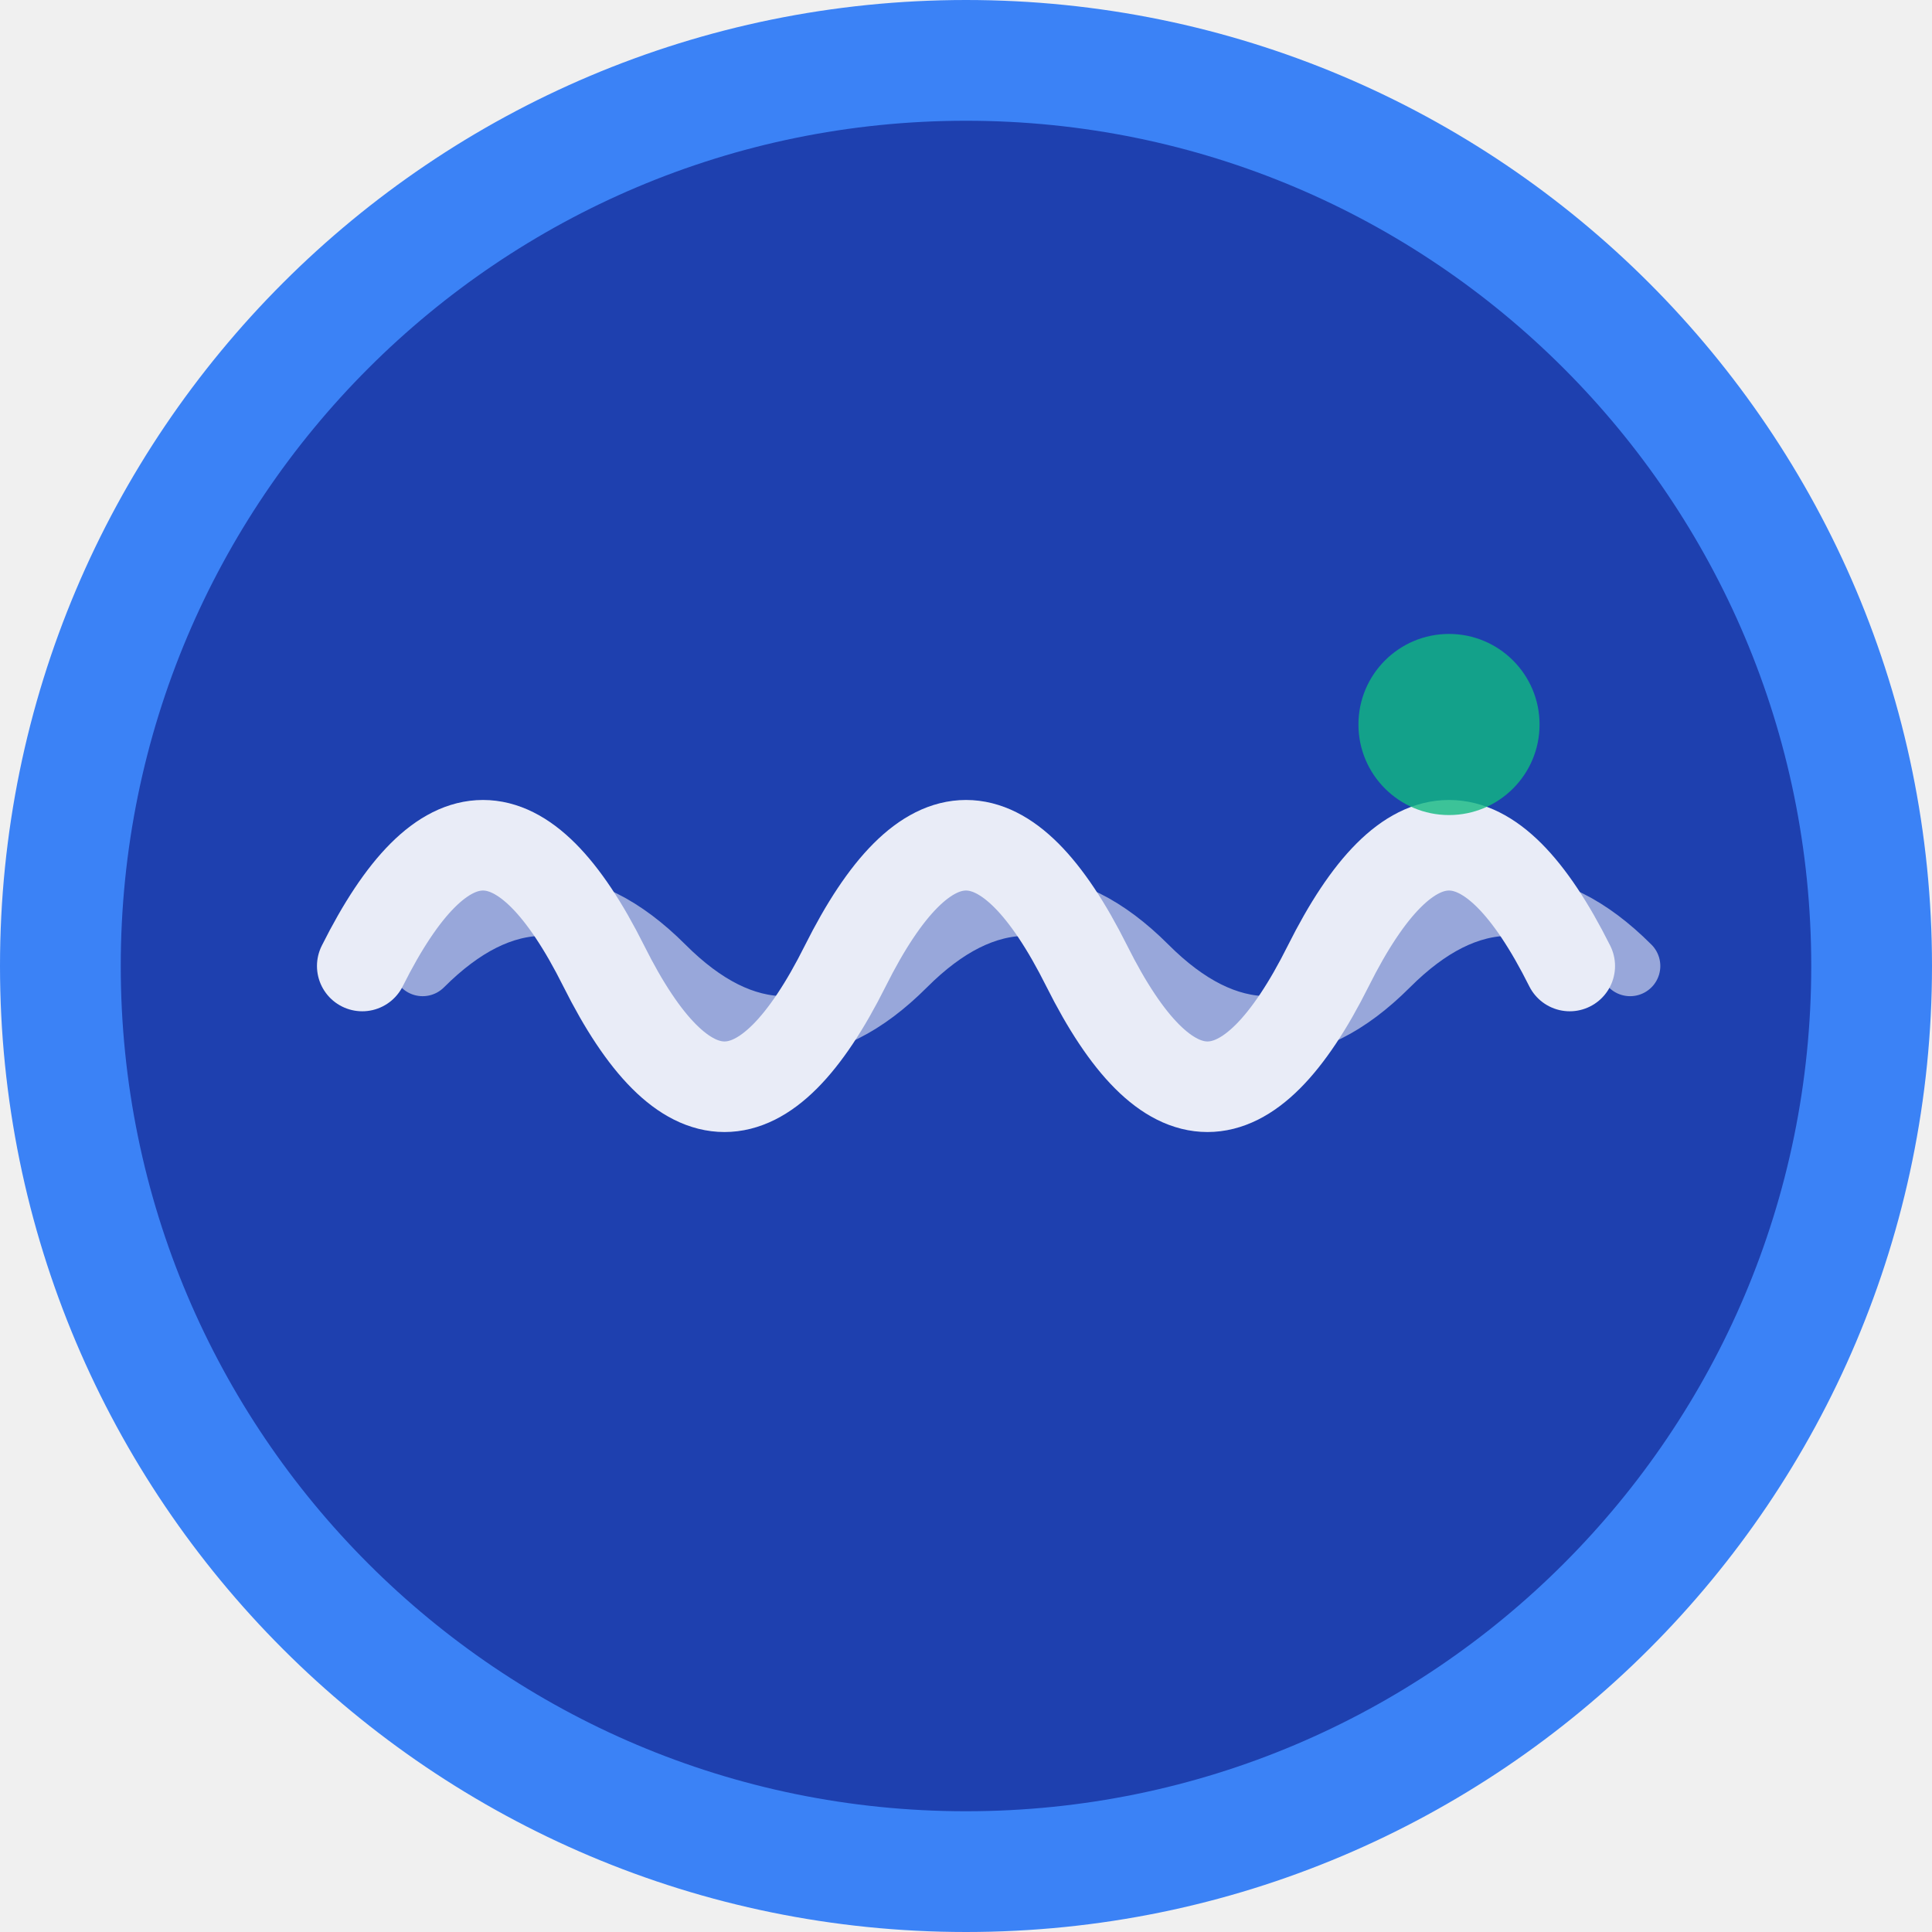
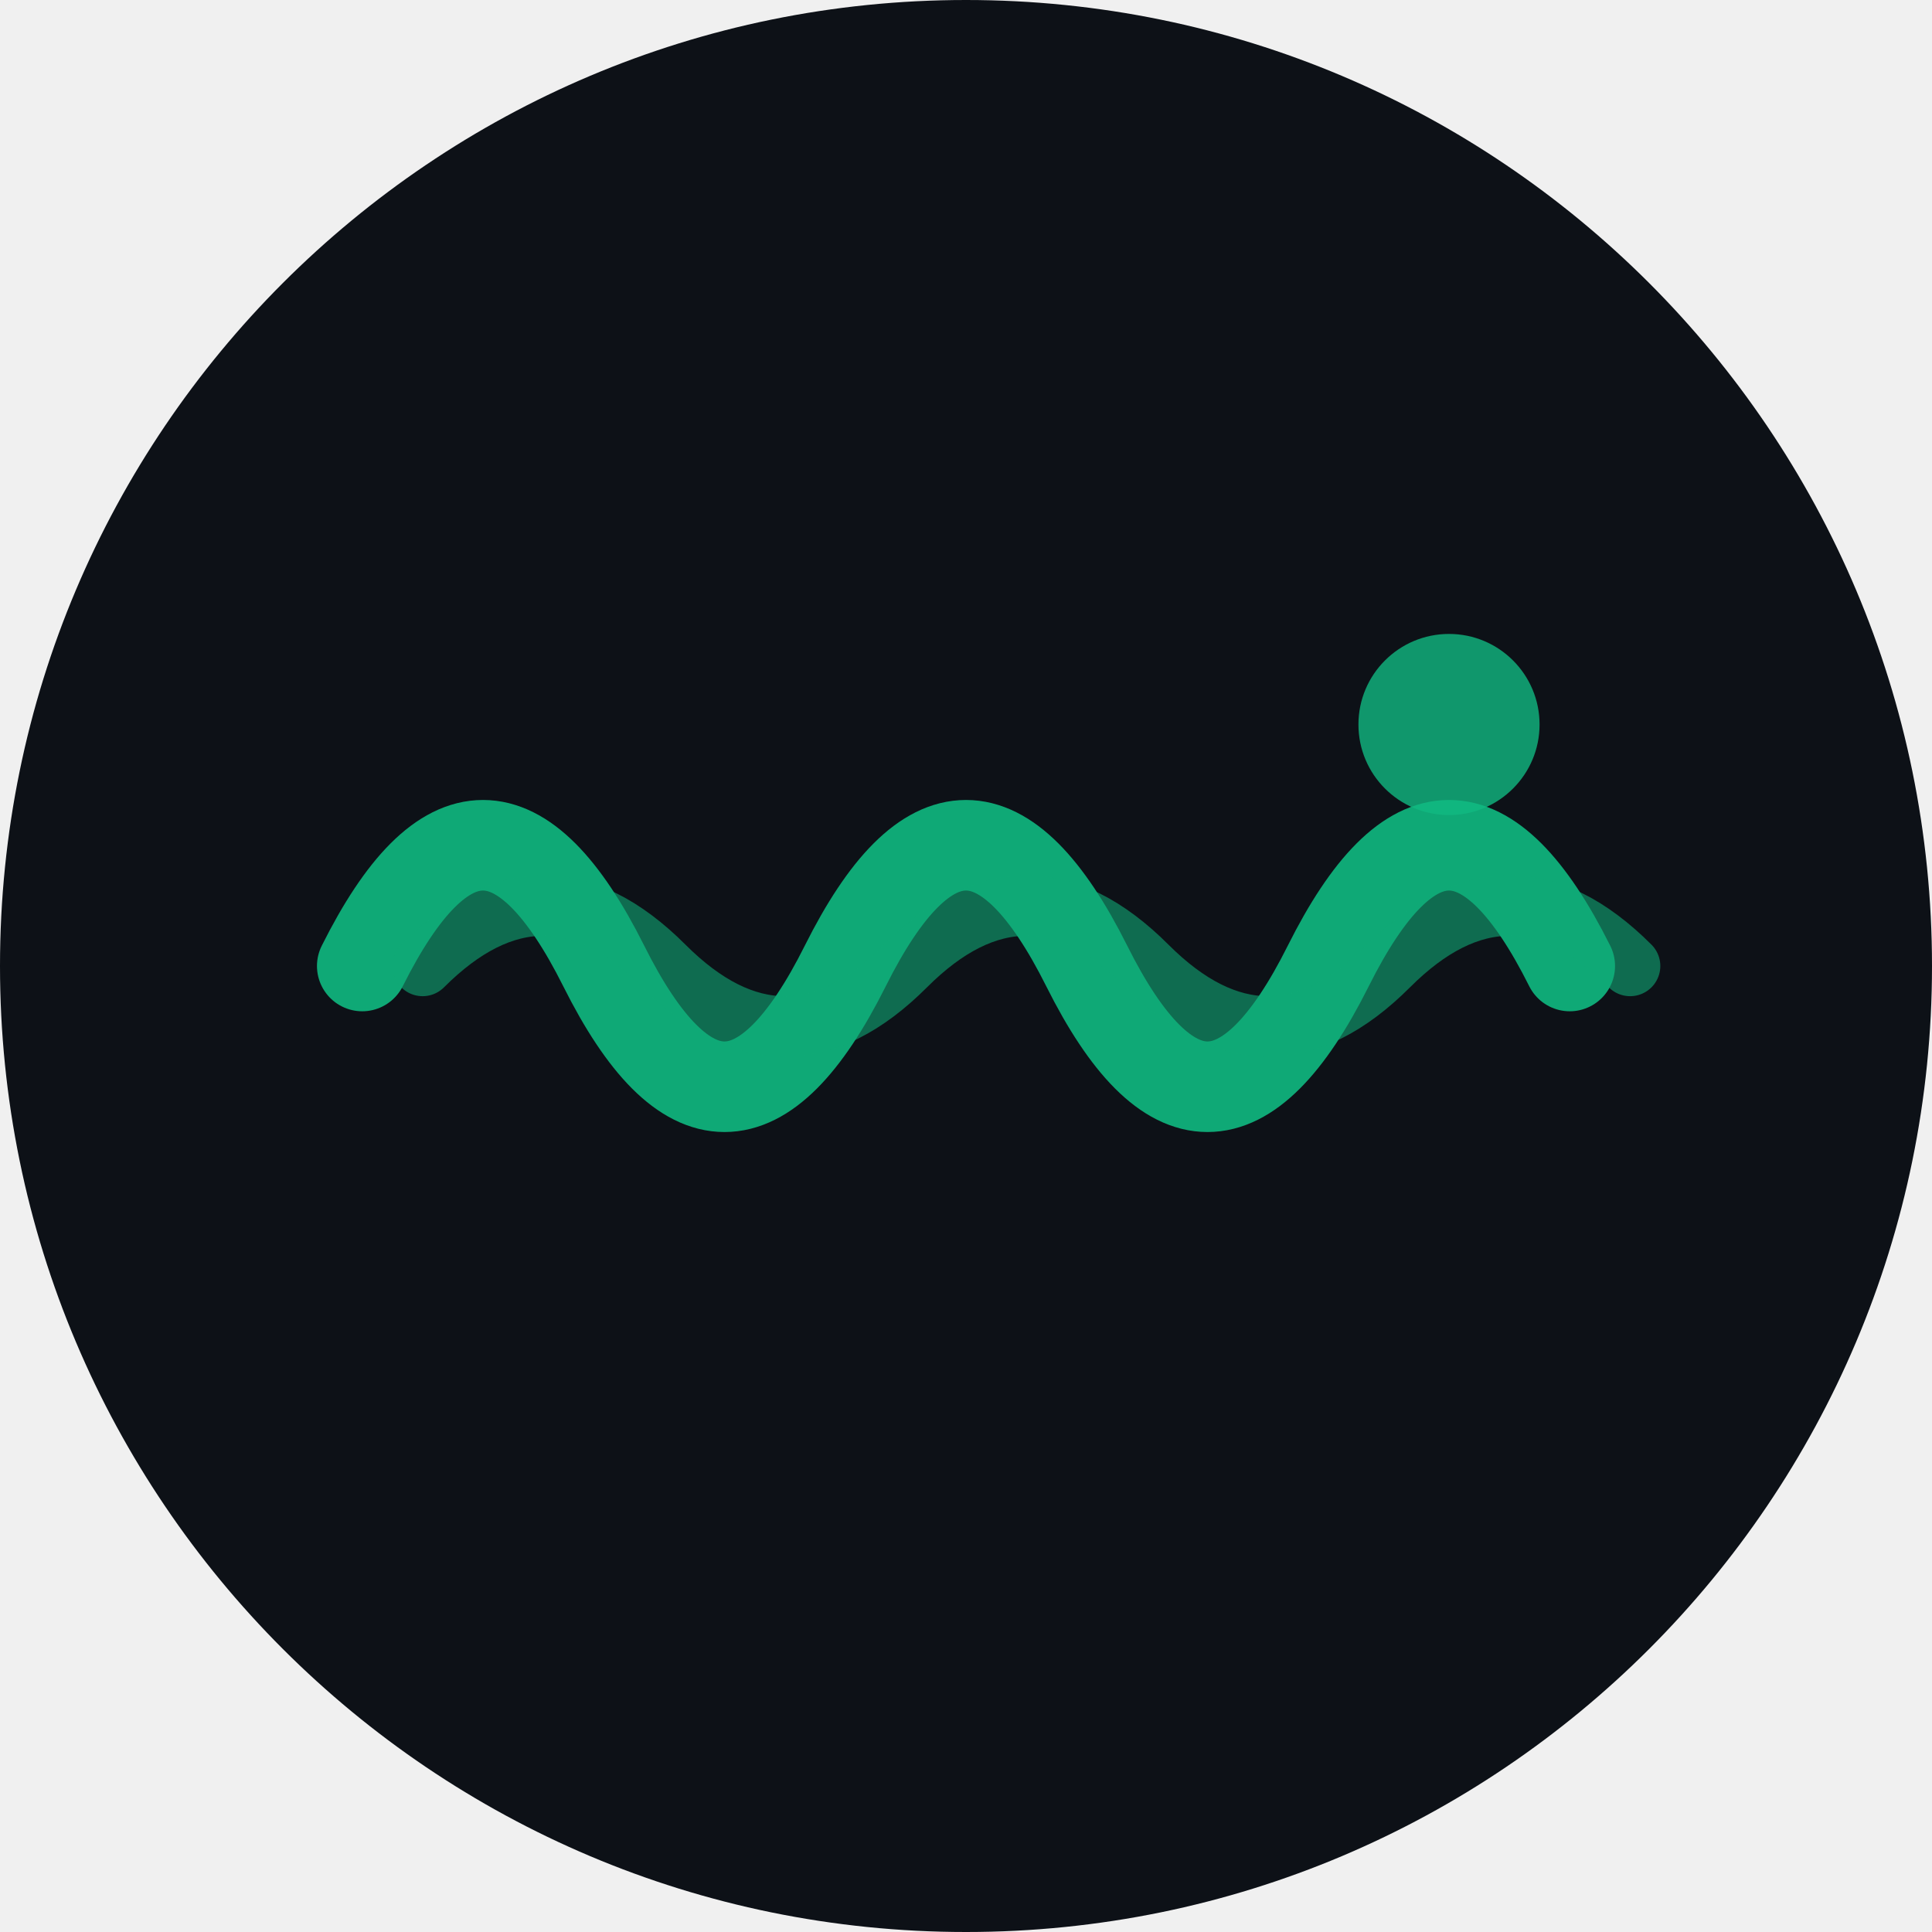
<svg xmlns="http://www.w3.org/2000/svg" width="32" height="32" viewBox="0 0 32 32" fill="none">
-   <circle cx="16" cy="16" r="15" fill="#1E40AF" stroke="#3B82F6" stroke-width="2" />
+   <circle cx="16" cy="16" r="16" fill="#0D1117" />
  <g opacity="0.9">
-     <path d="M6 16 Q8 12 10 16 Q12 20 14 16 Q16 12 18 16 Q20 20 22 16 Q24 12 26 16" stroke="#FFFFFF" stroke-width="1.5" fill="none" stroke-linecap="round" />
-     <path d="M7 16 Q9 14 11 16 Q13 18 15 16 Q17 14 19 16 Q21 18 23 16 Q25 14 27 16" stroke="#FFFFFF" stroke-width="1" fill="none" opacity="0.6" stroke-linecap="round" />
+     <path d="M6 16 Q8 12 10 16 Q12 20 14 16 Q16 12 18 16 Q20 20 22 16 Q24 12 26 16" stroke="#10B981" stroke-width="1.5" fill="none" stroke-linecap="round" />
+     <path d="M7 16 Q9 14 11 16 Q13 18 15 16 Q17 14 19 16 Q21 18 23 16 Q25 14 27 16" stroke="#10B981" stroke-width="1" fill="none" opacity="0.6" stroke-linecap="round" />
  </g>
  <circle cx="24" cy="12" r="1.5" fill="#10B981" opacity="0.8" />
</svg>
